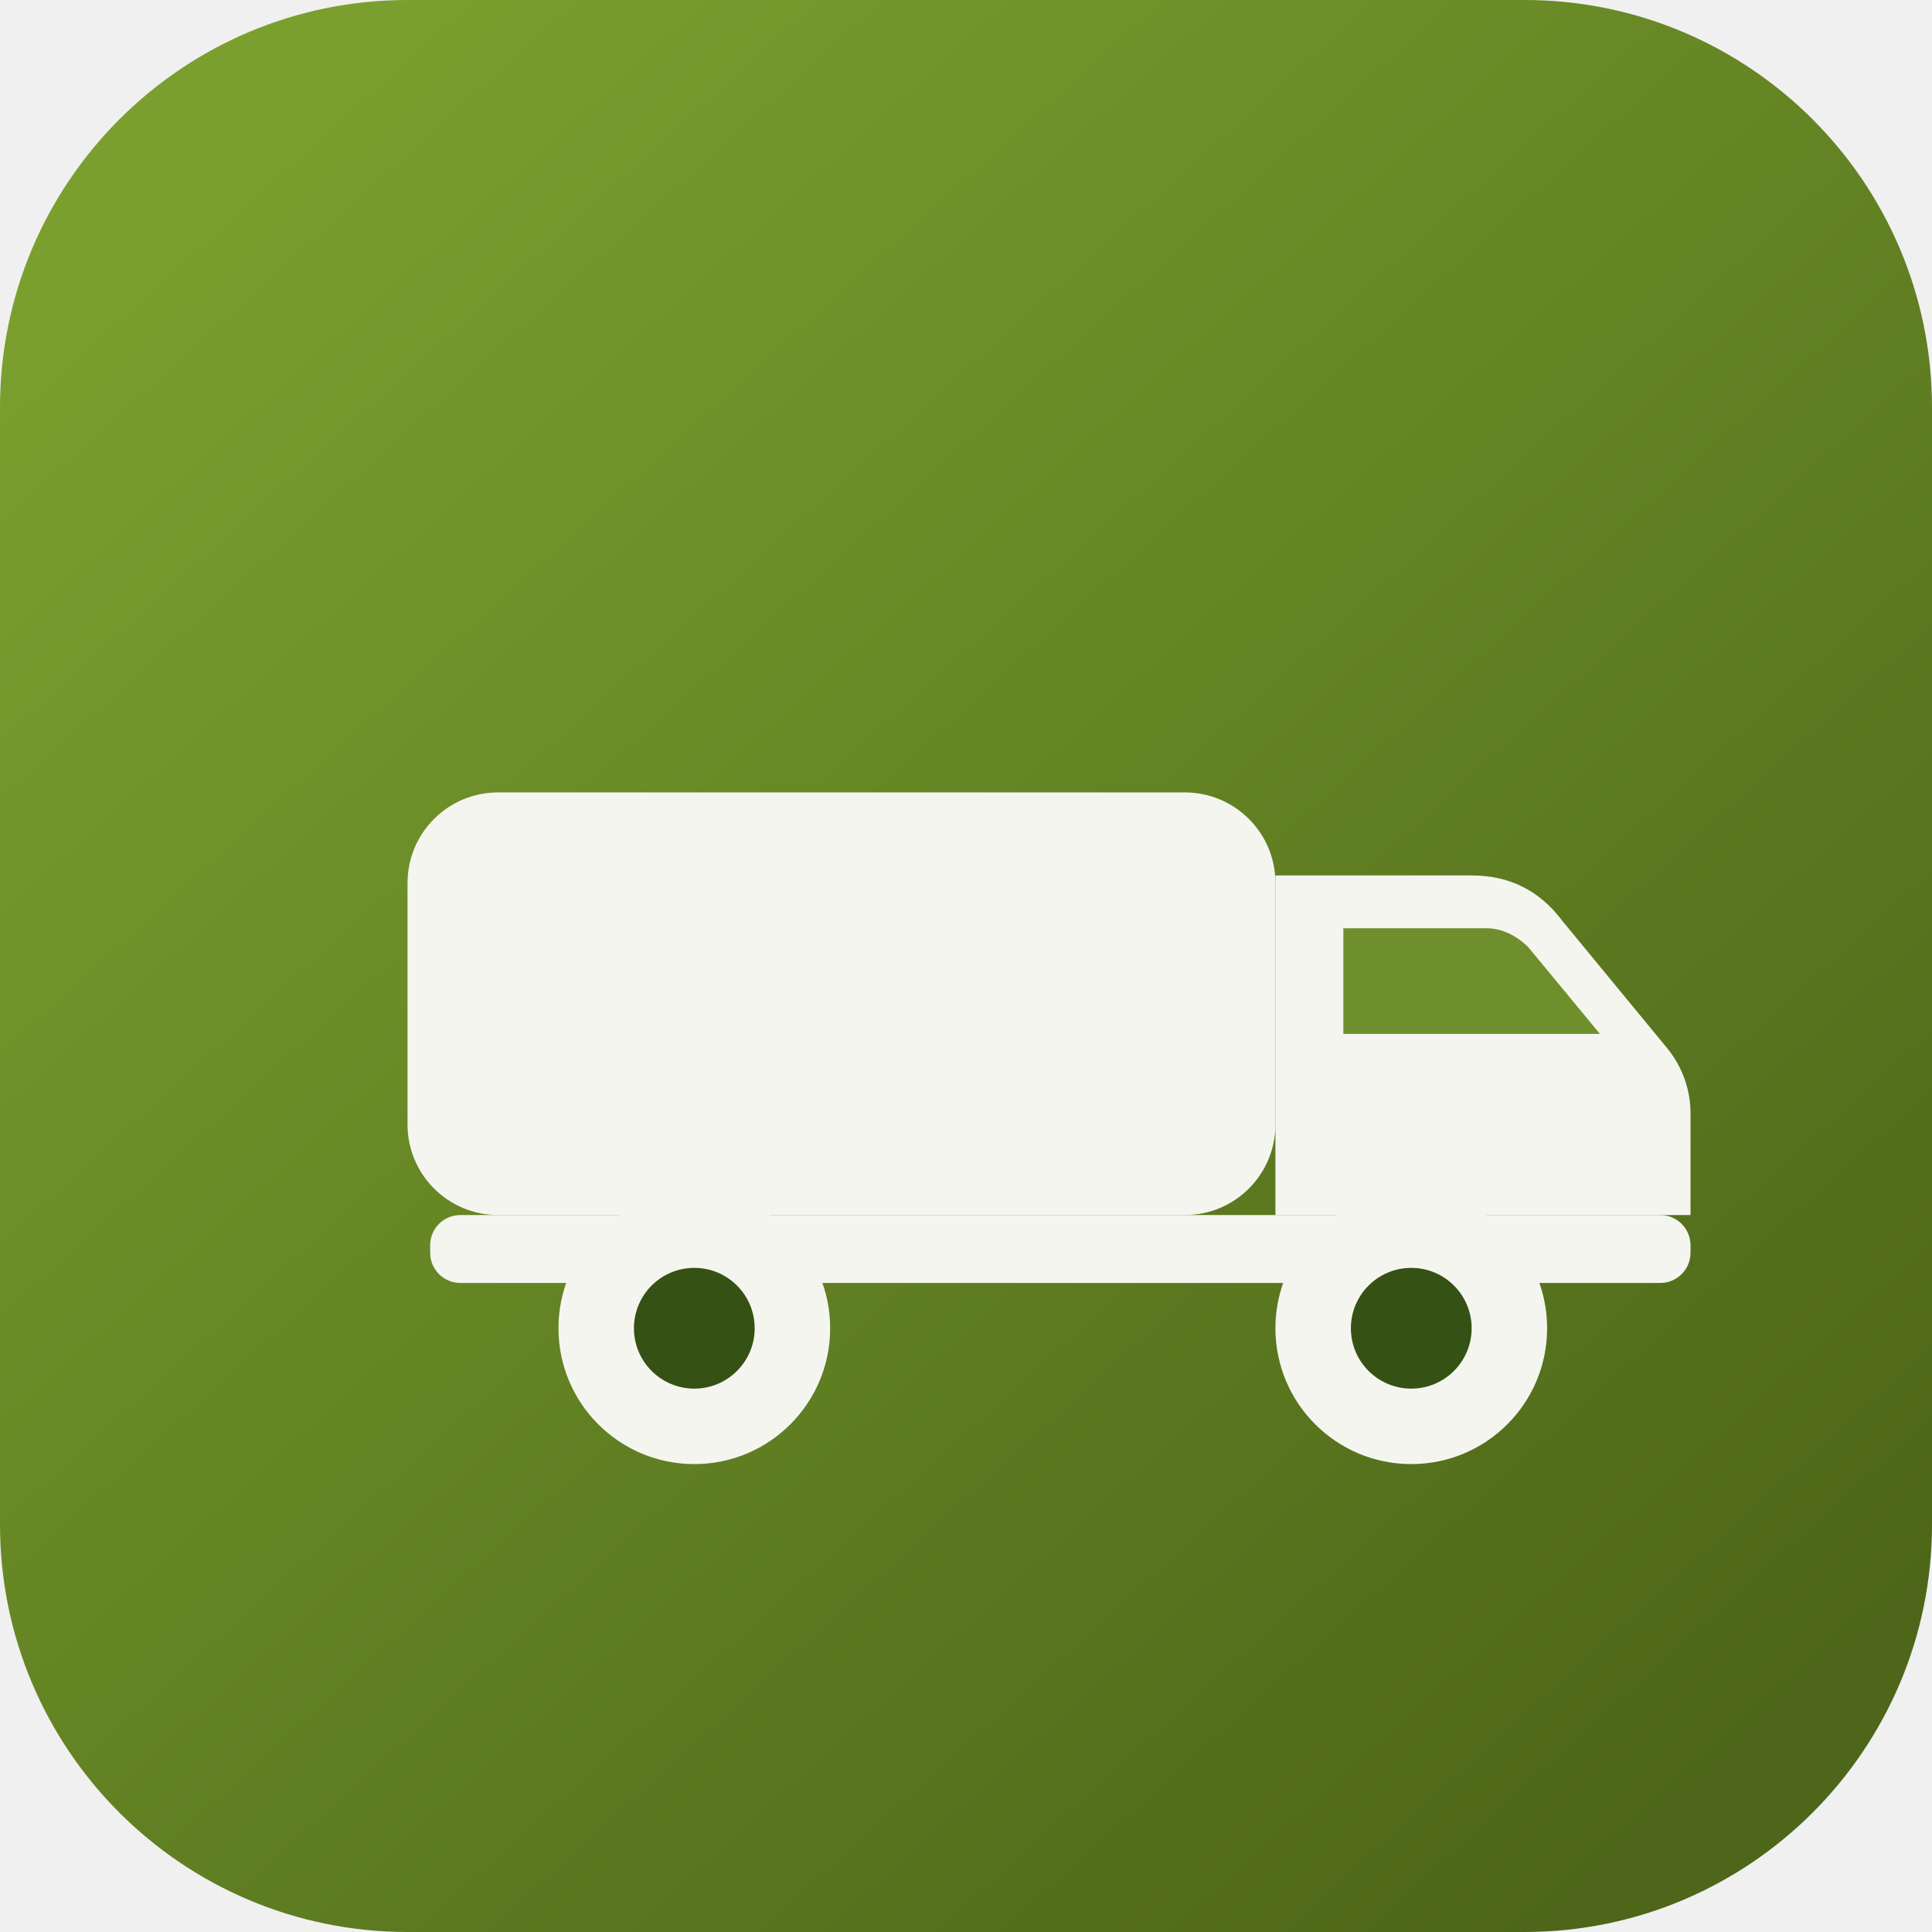
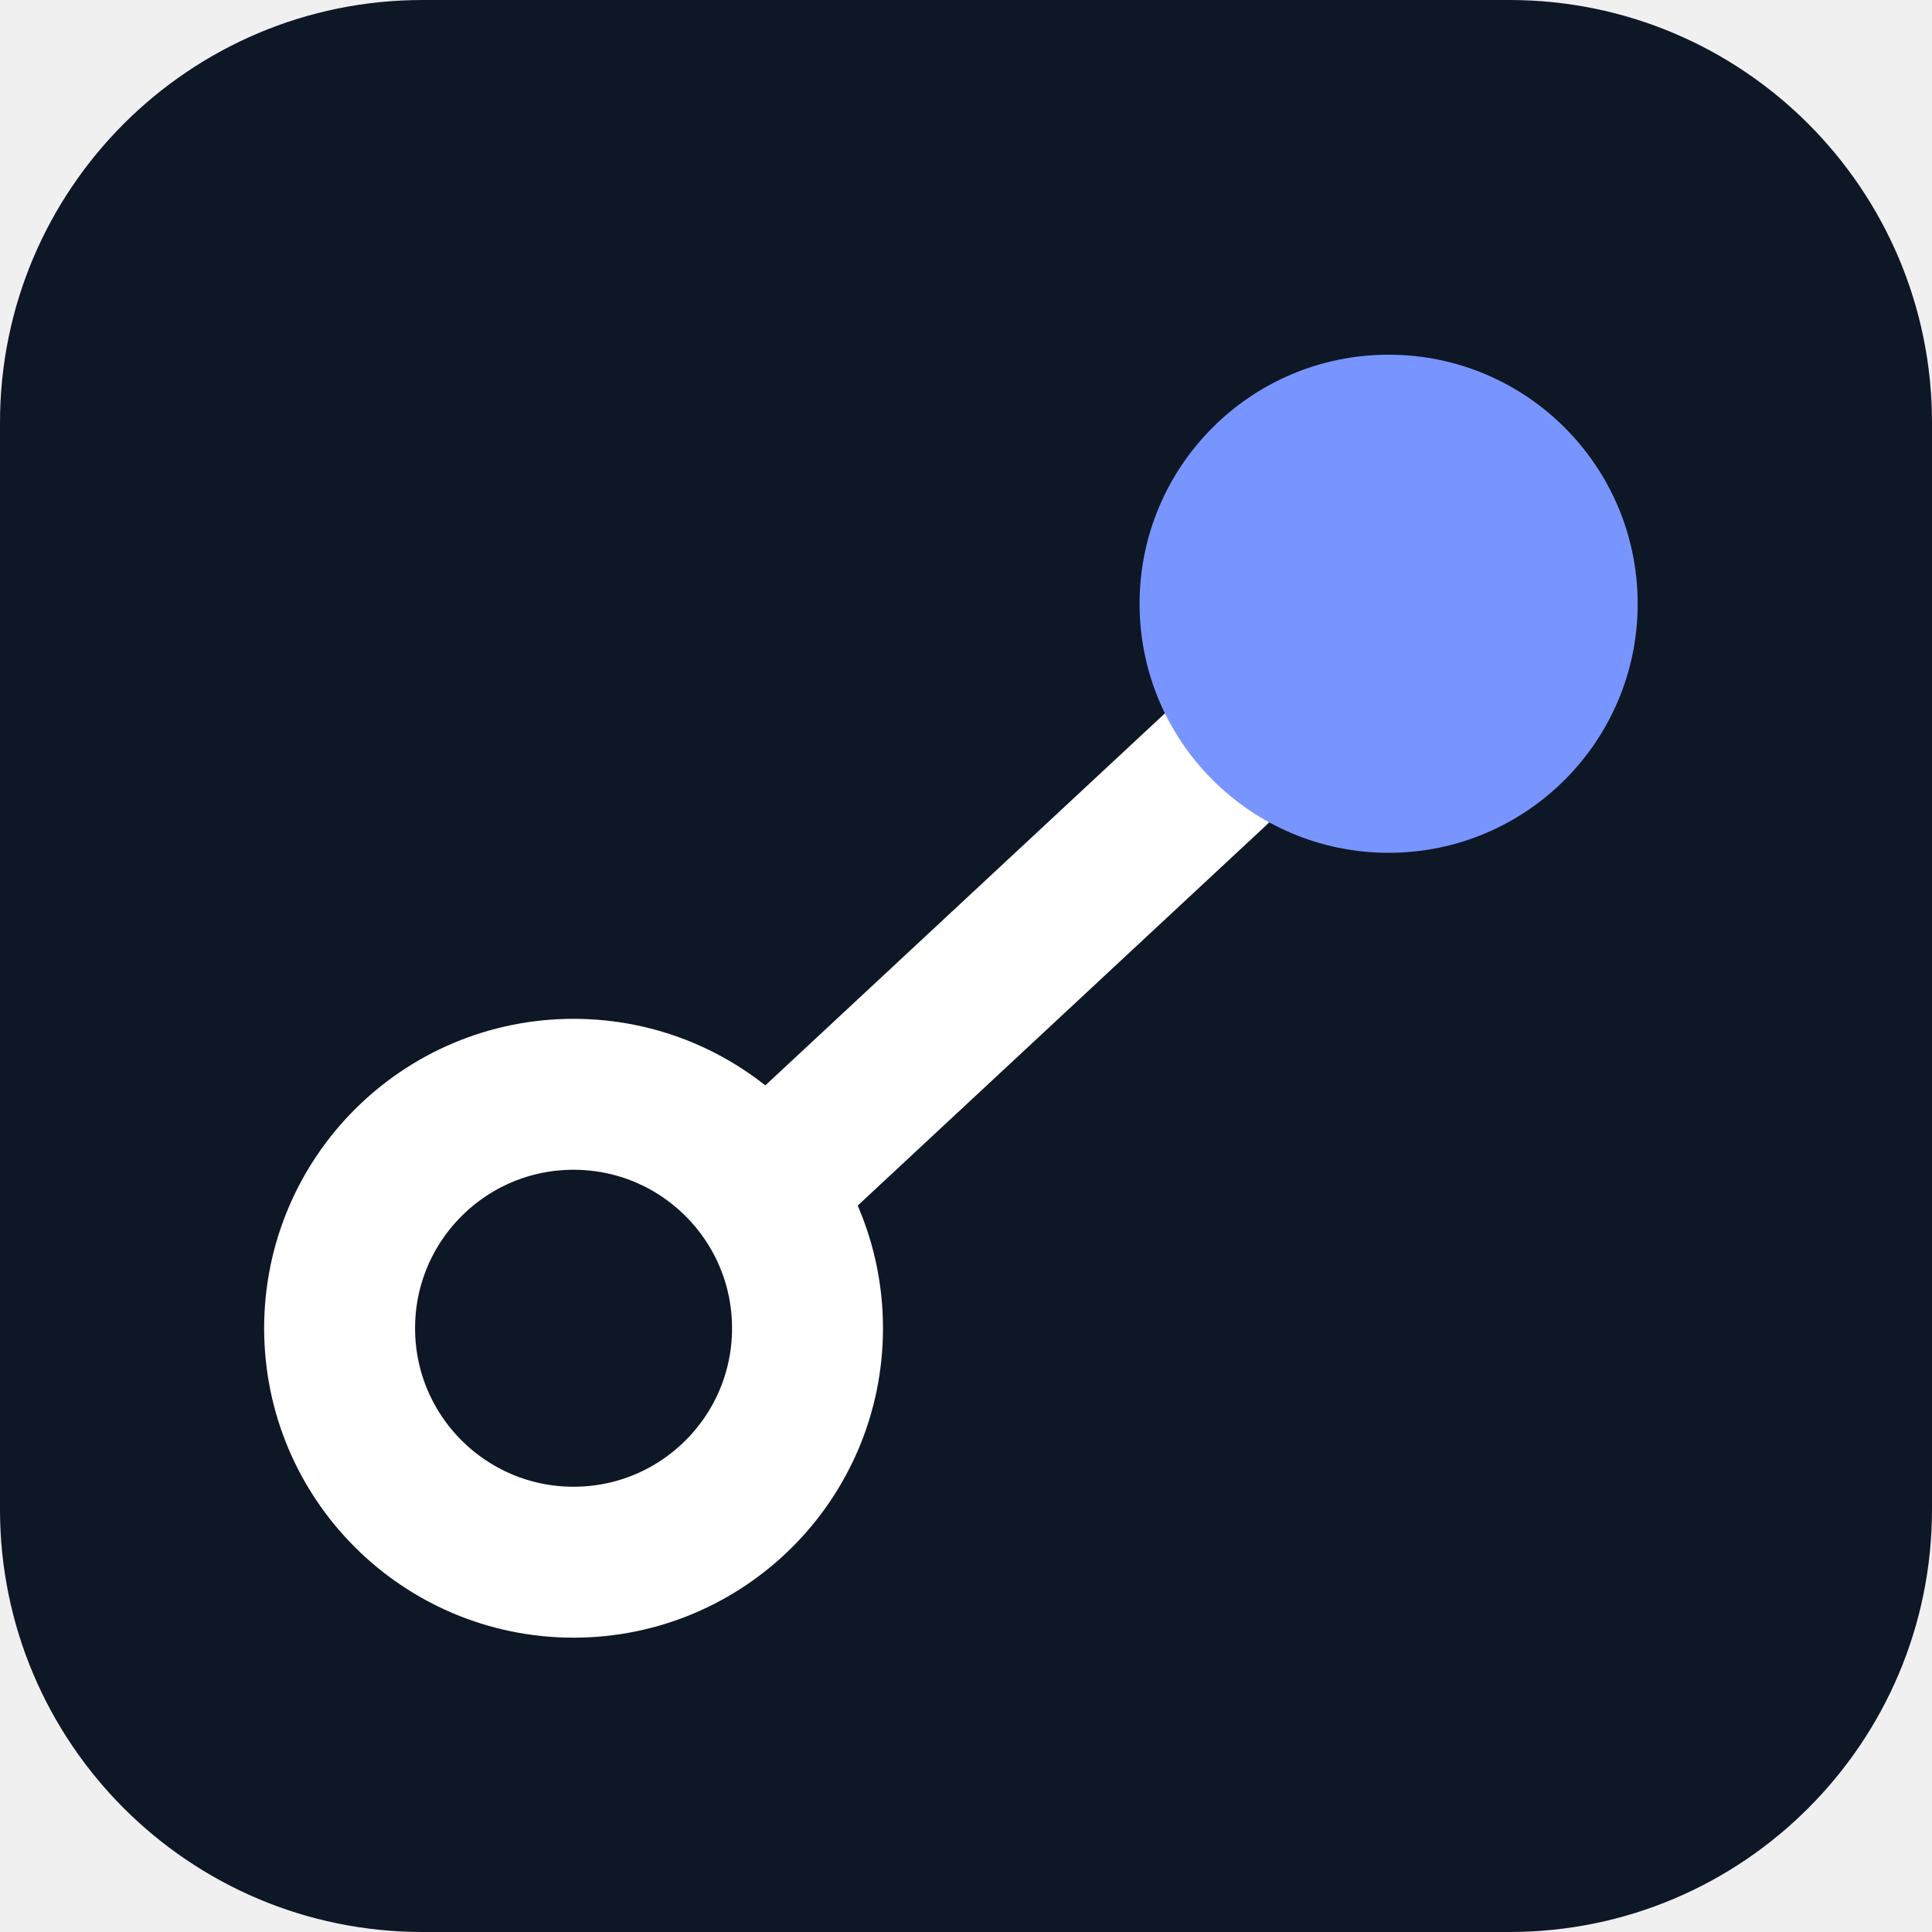
- <svg xmlns="http://www.w3.org/2000/svg" viewBox="0 0 512 512" role="img" aria-label="Transporteur truck">
-   <defs>
-     <linearGradient id="bg" x1="12%" y1="8%" x2="88%" y2="92%">
-       <stop offset="0%" stop-color="#7a9f2e" />
-       <stop offset="100%" stop-color="#4d6619" />
-     </linearGradient>
-   </defs>
-   <rect width="512" height="512" rx="108" fill="url(#bg)" />
-   <g fill="#f5f5f0">
-     <rect x="108" y="210" width="230" height="112" rx="24" />
-     <path d="M338 232h52c10 0 18 4 24 12l28 34c4 5 6 11 6 17v27h-110V232z" />
-     <path d="M356 246h38c4 0 8 2 11 5l19 23h-68V246z" fill="#6f8f2c" />
-     <rect x="114" y="322" width="334" height="18" rx="8" />
-     <circle cx="184" cy="352" r="36" />
-     <circle cx="374" cy="352" r="36" />
-   </g>
-   <g fill="#365114">
-     <circle cx="184" cy="352" r="16" />
-     <circle cx="374" cy="352" r="16" />
-   </g>
+ <svg xmlns="http://www.w3.org/2000/svg" viewBox="0 0 512 512" role="img" aria-label="TransportMe">
+   <rect width="512" height="512" rx="112" fill="#0e1726" />
+   <circle cx="152" cy="352" r="62" fill="none" stroke="#ffffff" stroke-width="40" />
+   <path d="M206 312 L322 204" stroke="#ffffff" stroke-width="40" stroke-linecap="round" />
+   <circle cx="368" cy="160" r="66" fill="#7895ff" />
</svg>
